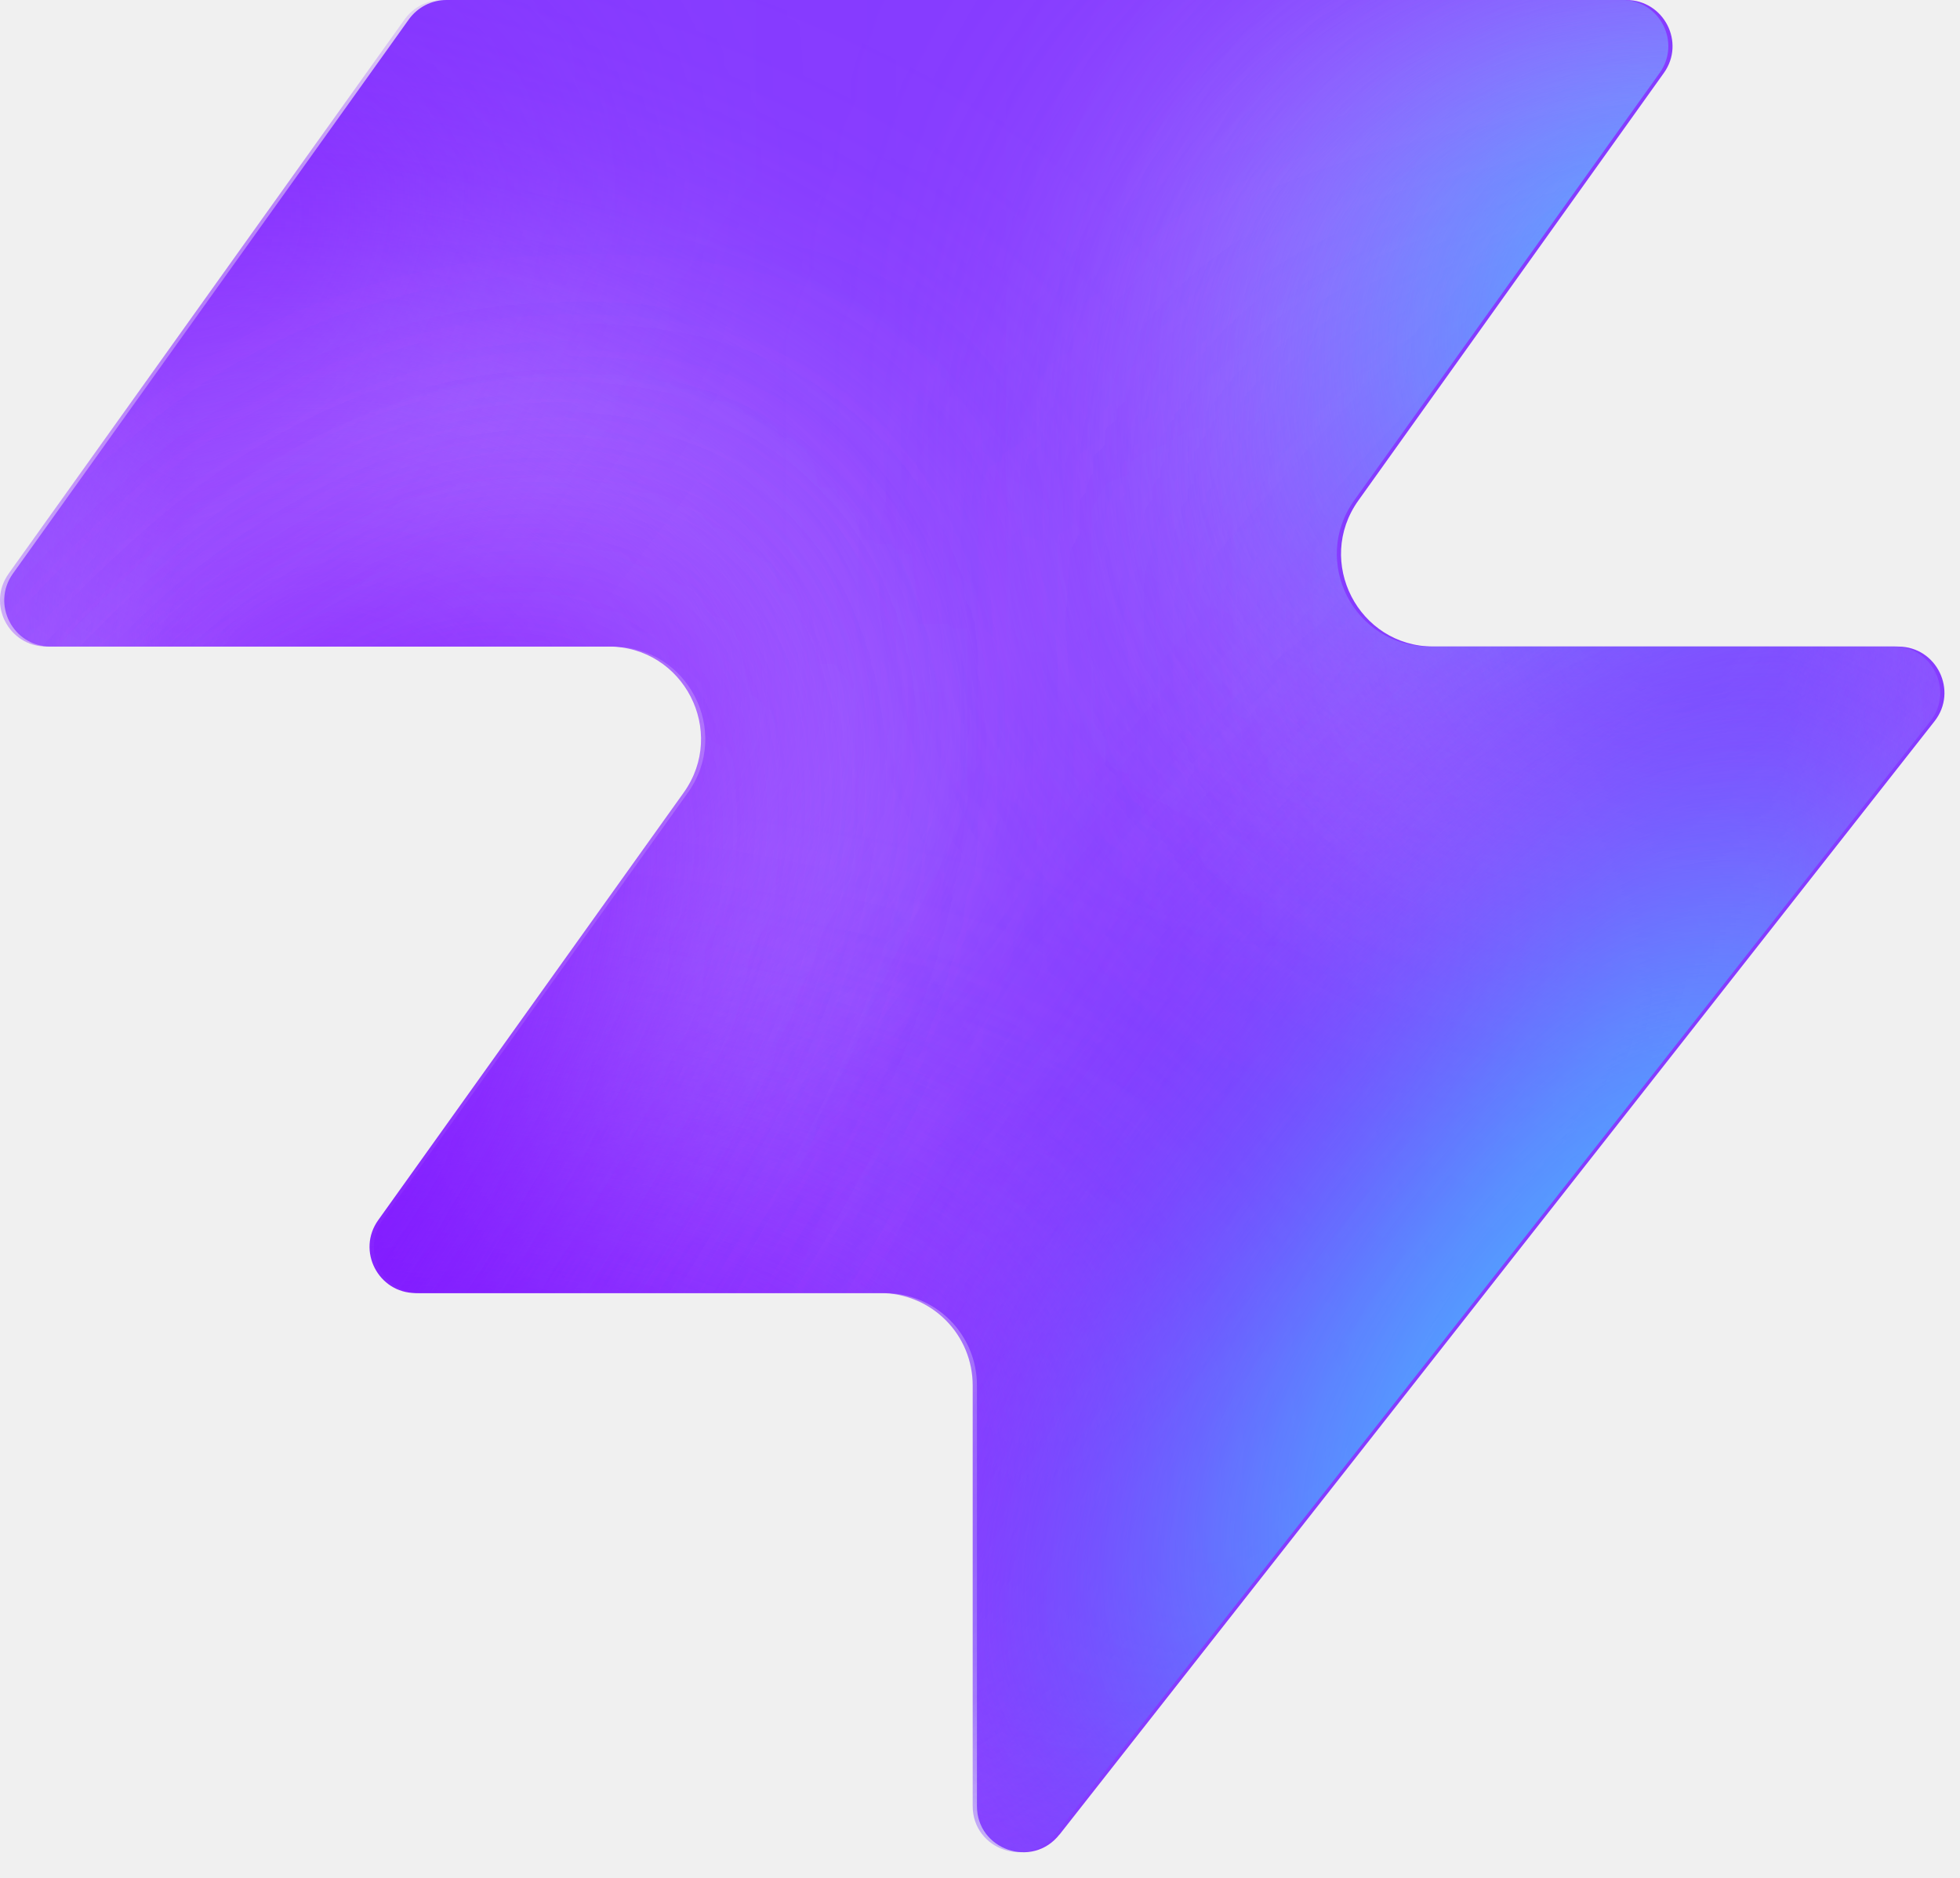
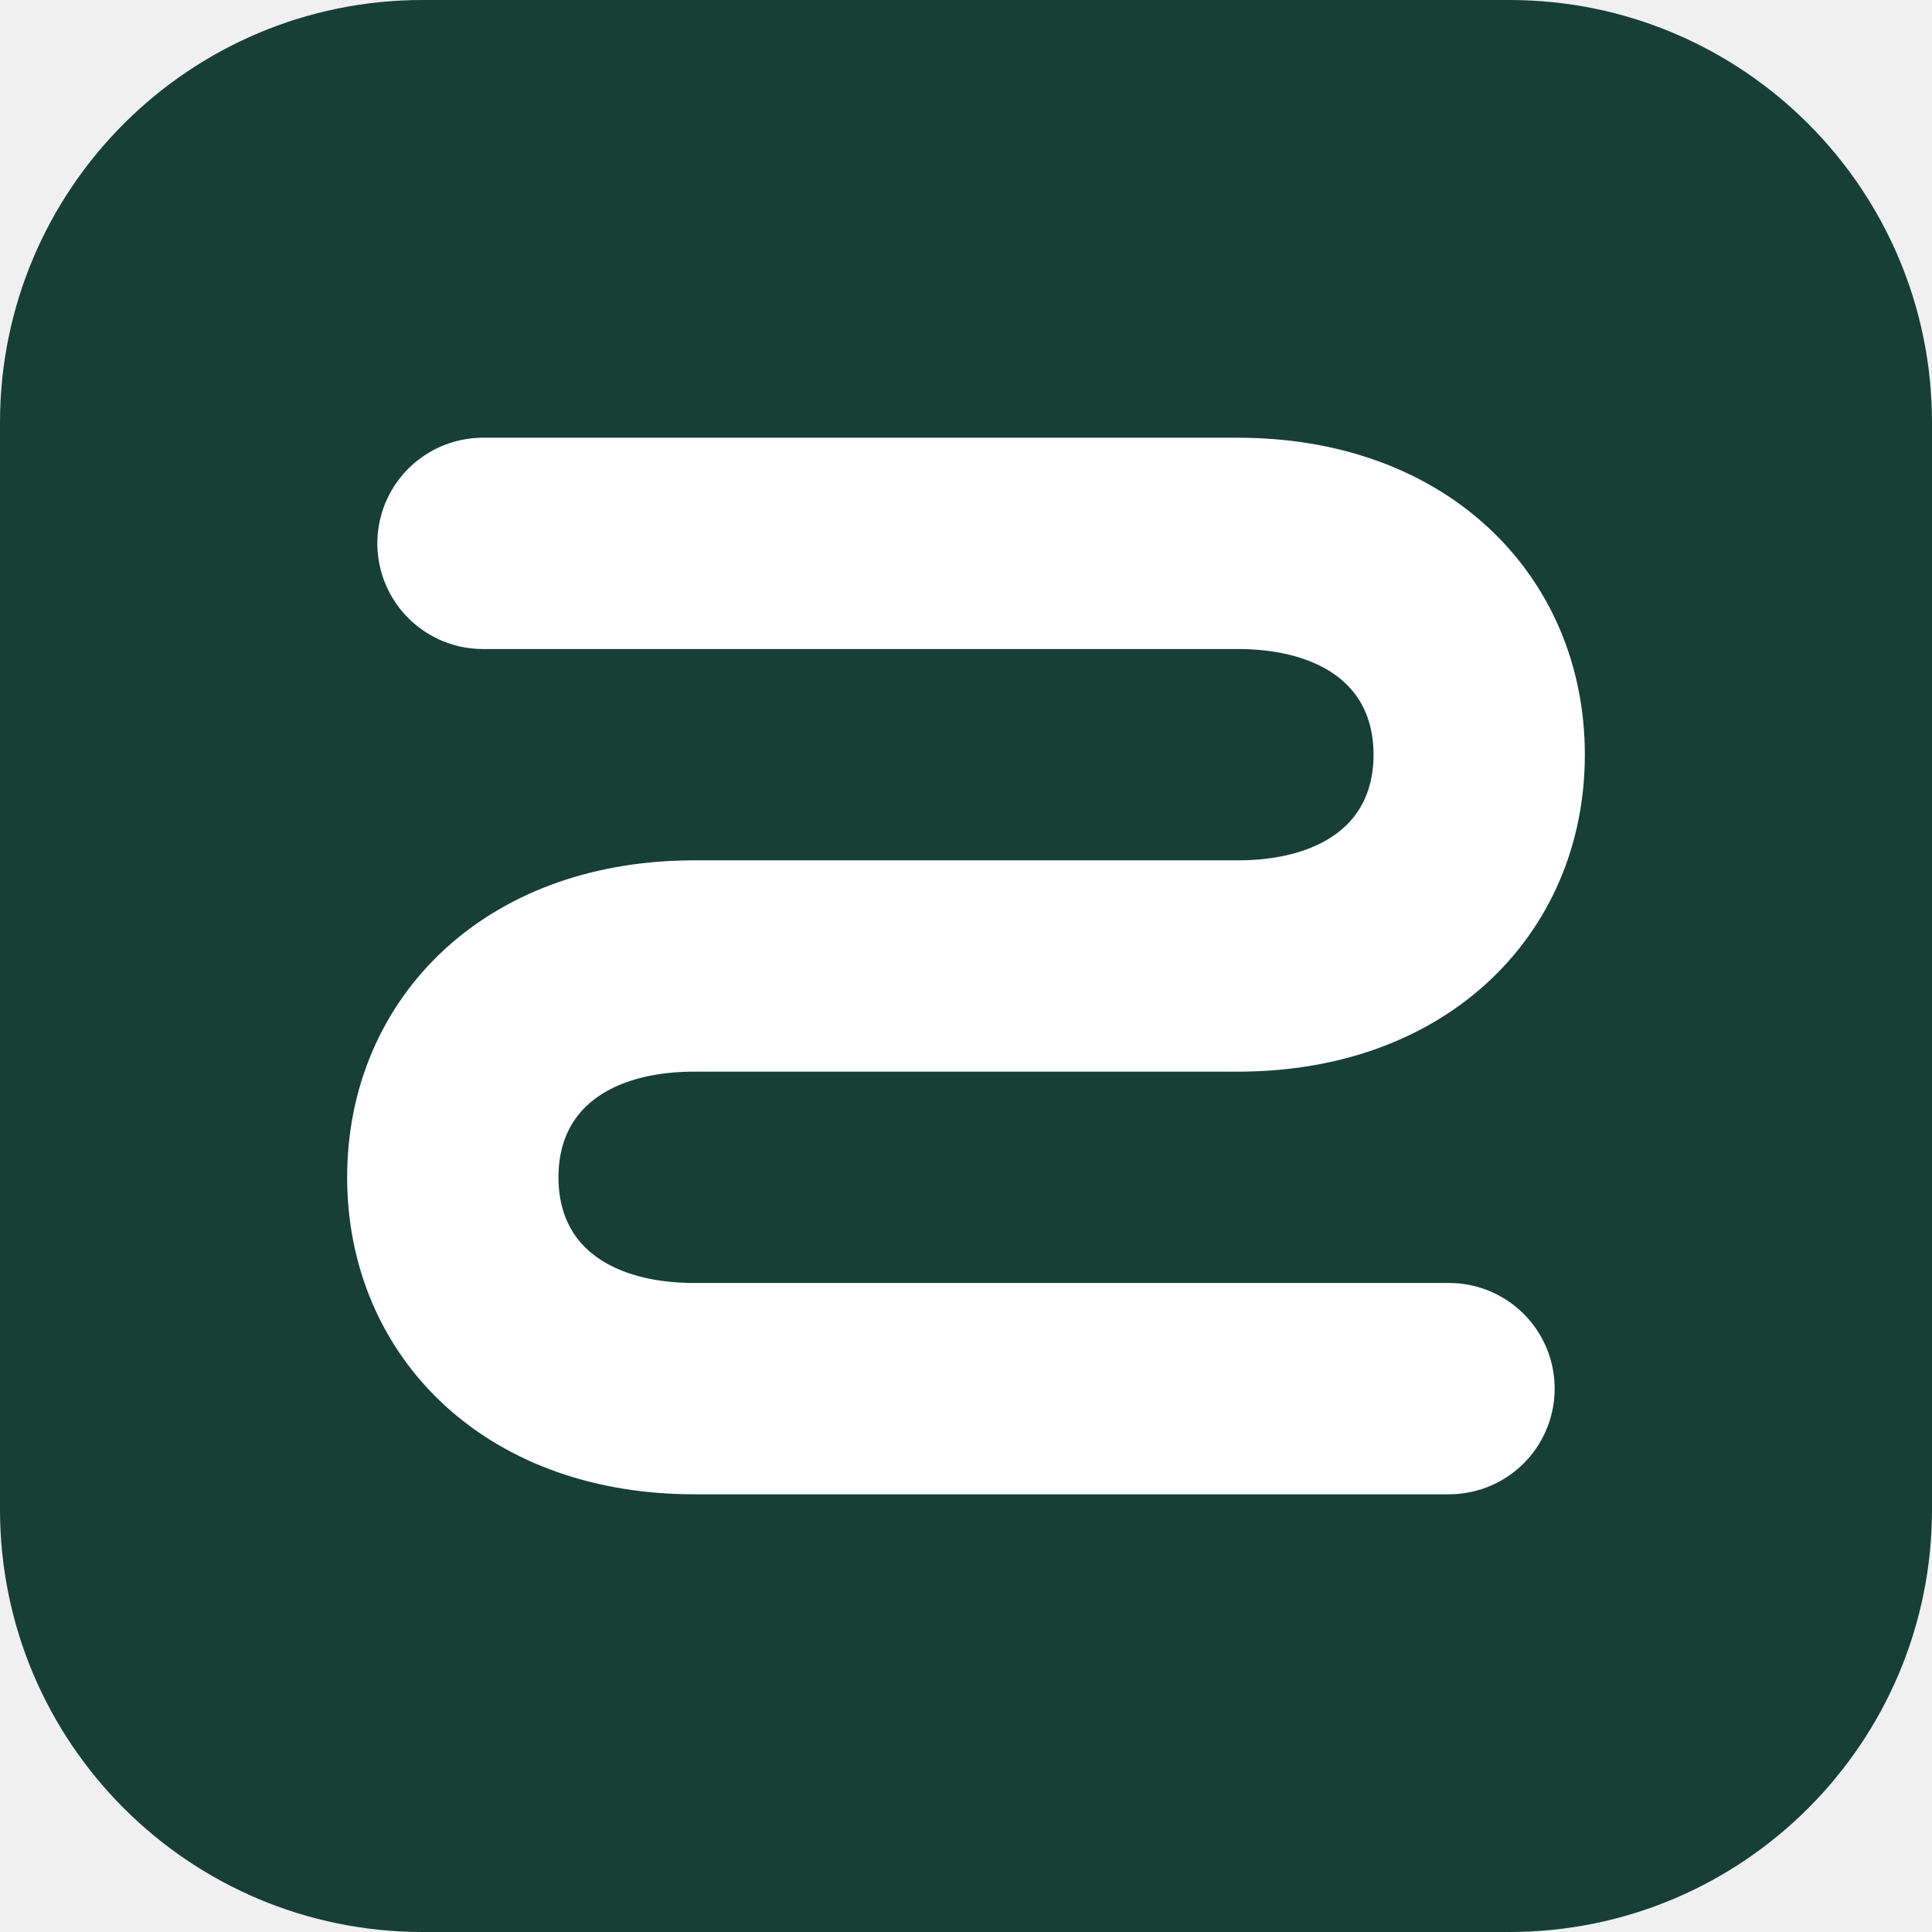
- <svg xmlns="http://www.w3.org/2000/svg" width="48" height="46" fill="none" viewBox="0 0 48 46">
-   <path fill="#863bff" d="M25.946 44.938c-.664.845-2.021.375-2.021-.698V33.937a2.26 2.26 0 0 0-2.262-2.262H10.287c-.92 0-1.456-1.04-.92-1.788l7.48-10.471c1.07-1.497 0-3.578-1.842-3.578H1.237c-.92 0-1.456-1.04-.92-1.788L10.013.474c.214-.297.556-.474.92-.474h28.894c.92 0 1.456 1.04.92 1.788l-7.48 10.471c-1.07 1.498 0 3.579 1.842 3.579h11.377c.943 0 1.473 1.088.89 1.83L25.947 44.94z" style="fill:#863bff;fill:color(display-p3 .525 .23 1);fill-opacity:1" />
-   <mask id="a" width="48" height="46" x="0" y="0" maskUnits="userSpaceOnUse" style="mask-type:alpha">
-     <path fill="#000" d="M25.842 44.938c-.664.844-2.021.375-2.021-.698V33.937a2.26 2.26 0 0 0-2.262-2.262H10.183c-.92 0-1.456-1.04-.92-1.788l7.48-10.471c1.07-1.498 0-3.579-1.842-3.579H1.133c-.92 0-1.456-1.04-.92-1.787L9.91.473c.214-.297.556-.474.92-.474h28.894c.92 0 1.456 1.04.92 1.788l-7.48 10.471c-1.07 1.498 0 3.578 1.842 3.578h11.377c.943 0 1.473 1.088.89 1.832L25.843 44.94z" style="fill:#000;fill-opacity:1" />
-   </mask>
-   <g mask="url(#a)">
-     <g filter="url(#b)">
-       <ellipse cx="5.508" cy="14.704" fill="#ede6ff" rx="5.508" ry="14.704" style="fill:#ede6ff;fill:color(display-p3 .927 .903 1);fill-opacity:1" transform="matrix(.00324 1 1 -.00324 -4.47 31.516)" />
-     </g>
-     <g filter="url(#c)">
-       <ellipse cx="10.399" cy="29.851" fill="#ede6ff" rx="10.399" ry="29.851" style="fill:#ede6ff;fill:color(display-p3 .927 .903 1);fill-opacity:1" transform="matrix(.00324 1 1 -.00324 -39.328 7.883)" />
-     </g>
-     <g filter="url(#d)">
-       <ellipse cx="5.508" cy="30.487" fill="#7e14ff" rx="5.508" ry="30.487" style="fill:#7e14ff;fill:color(display-p3 .492 .077 1);fill-opacity:1" transform="rotate(89.814 -25.913 -14.639)scale(1 -1)" />
-     </g>
-     <g filter="url(#e)">
-       <ellipse cx="5.508" cy="30.599" fill="#7e14ff" rx="5.508" ry="30.599" style="fill:#7e14ff;fill:color(display-p3 .492 .077 1);fill-opacity:1" transform="rotate(89.814 -32.644 -3.334)scale(1 -1)" />
-     </g>
-     <g filter="url(#f)">
-       <ellipse cx="5.508" cy="30.599" fill="#7e14ff" rx="5.508" ry="30.599" style="fill:#7e14ff;fill:color(display-p3 .492 .077 1);fill-opacity:1" transform="matrix(.00324 1 1 -.00324 -34.34 30.47)" />
-     </g>
-     <g filter="url(#g)">
-       <ellipse cx="14.072" cy="22.078" fill="#ede6ff" rx="14.072" ry="22.078" style="fill:#ede6ff;fill:color(display-p3 .927 .903 1);fill-opacity:1" transform="rotate(93.35 24.506 48.493)scale(-1 1)" />
-     </g>
-     <g filter="url(#h)">
-       <ellipse cx="3.47" cy="21.501" fill="#7e14ff" rx="3.47" ry="21.501" style="fill:#7e14ff;fill:color(display-p3 .492 .077 1);fill-opacity:1" transform="rotate(89.009 28.708 47.59)scale(-1 1)" />
-     </g>
-     <g filter="url(#i)">
-       <ellipse cx="3.47" cy="21.501" fill="#7e14ff" rx="3.47" ry="21.501" style="fill:#7e14ff;fill:color(display-p3 .492 .077 1);fill-opacity:1" transform="rotate(89.009 28.708 47.59)scale(-1 1)" />
-     </g>
-     <g filter="url(#j)">
-       <ellipse cx=".387" cy="8.972" fill="#7e14ff" rx="4.407" ry="29.108" style="fill:#7e14ff;fill:color(display-p3 .492 .077 1);fill-opacity:1" transform="rotate(39.51 .387 8.972)" />
-     </g>
-     <g filter="url(#k)">
-       <ellipse cx="47.523" cy="-6.092" fill="#7e14ff" rx="4.407" ry="29.108" style="fill:#7e14ff;fill:color(display-p3 .492 .077 1);fill-opacity:1" transform="rotate(37.892 47.523 -6.092)" />
-     </g>
-     <g filter="url(#l)">
-       <ellipse cx="41.412" cy="6.333" fill="#47bfff" rx="5.971" ry="9.665" style="fill:#47bfff;fill:color(display-p3 .28 .748 1);fill-opacity:1" transform="rotate(37.892 41.412 6.333)" />
-     </g>
-     <g filter="url(#m)">
-       <ellipse cx="-1.879" cy="38.332" fill="#7e14ff" rx="4.407" ry="29.108" style="fill:#7e14ff;fill:color(display-p3 .492 .077 1);fill-opacity:1" transform="rotate(37.892 -1.88 38.332)" />
-     </g>
-     <g filter="url(#n)">
-       <ellipse cx="-1.879" cy="38.332" fill="#7e14ff" rx="4.407" ry="29.108" style="fill:#7e14ff;fill:color(display-p3 .492 .077 1);fill-opacity:1" transform="rotate(37.892 -1.88 38.332)" />
-     </g>
-     <g filter="url(#o)">
-       <ellipse cx="35.651" cy="29.907" fill="#7e14ff" rx="4.407" ry="29.108" style="fill:#7e14ff;fill:color(display-p3 .492 .077 1);fill-opacity:1" transform="rotate(37.892 35.651 29.907)" />
-     </g>
-     <g filter="url(#p)">
-       <ellipse cx="38.418" cy="32.4" fill="#47bfff" rx="5.971" ry="15.297" style="fill:#47bfff;fill:color(display-p3 .28 .748 1);fill-opacity:1" transform="rotate(37.892 38.418 32.4)" />
-     </g>
-   </g>
-   <defs>
-     <filter id="b" width="60.045" height="41.654" x="-19.77" y="16.149" color-interpolation-filters="sRGB" filterUnits="userSpaceOnUse">
-       <feFlood flood-opacity="0" result="BackgroundImageFix" />
-       <feBlend in="SourceGraphic" in2="BackgroundImageFix" result="shape" />
-       <feGaussianBlur result="effect1_foregroundBlur_2002_17158" stdDeviation="7.659" />
-     </filter>
-     <filter id="c" width="90.34" height="51.437" x="-54.613" y="-7.533" color-interpolation-filters="sRGB" filterUnits="userSpaceOnUse">
-       <feFlood flood-opacity="0" result="BackgroundImageFix" />
-       <feBlend in="SourceGraphic" in2="BackgroundImageFix" result="shape" />
-       <feGaussianBlur result="effect1_foregroundBlur_2002_17158" stdDeviation="7.659" />
-     </filter>
-     <filter id="d" width="79.355" height="29.4" x="-49.64" y="2.03" color-interpolation-filters="sRGB" filterUnits="userSpaceOnUse">
-       <feFlood flood-opacity="0" result="BackgroundImageFix" />
-       <feBlend in="SourceGraphic" in2="BackgroundImageFix" result="shape" />
-       <feGaussianBlur result="effect1_foregroundBlur_2002_17158" stdDeviation="4.596" />
-     </filter>
-     <filter id="e" width="79.579" height="29.4" x="-45.045" y="20.029" color-interpolation-filters="sRGB" filterUnits="userSpaceOnUse">
-       <feFlood flood-opacity="0" result="BackgroundImageFix" />
-       <feBlend in="SourceGraphic" in2="BackgroundImageFix" result="shape" />
-       <feGaussianBlur result="effect1_foregroundBlur_2002_17158" stdDeviation="4.596" />
-     </filter>
-     <filter id="f" width="79.579" height="29.4" x="-43.513" y="21.178" color-interpolation-filters="sRGB" filterUnits="userSpaceOnUse">
-       <feFlood flood-opacity="0" result="BackgroundImageFix" />
-       <feBlend in="SourceGraphic" in2="BackgroundImageFix" result="shape" />
-       <feGaussianBlur result="effect1_foregroundBlur_2002_17158" stdDeviation="4.596" />
-     </filter>
-     <filter id="g" width="74.749" height="58.852" x="15.756" y="-17.901" color-interpolation-filters="sRGB" filterUnits="userSpaceOnUse">
-       <feFlood flood-opacity="0" result="BackgroundImageFix" />
-       <feBlend in="SourceGraphic" in2="BackgroundImageFix" result="shape" />
-       <feGaussianBlur result="effect1_foregroundBlur_2002_17158" stdDeviation="7.659" />
-     </filter>
-     <filter id="h" width="61.377" height="25.362" x="23.548" y="2.284" color-interpolation-filters="sRGB" filterUnits="userSpaceOnUse">
-       <feFlood flood-opacity="0" result="BackgroundImageFix" />
-       <feBlend in="SourceGraphic" in2="BackgroundImageFix" result="shape" />
-       <feGaussianBlur result="effect1_foregroundBlur_2002_17158" stdDeviation="4.596" />
-     </filter>
-     <filter id="i" width="61.377" height="25.362" x="23.548" y="2.284" color-interpolation-filters="sRGB" filterUnits="userSpaceOnUse">
-       <feFlood flood-opacity="0" result="BackgroundImageFix" />
-       <feBlend in="SourceGraphic" in2="BackgroundImageFix" result="shape" />
-       <feGaussianBlur result="effect1_foregroundBlur_2002_17158" stdDeviation="4.596" />
-     </filter>
-     <filter id="j" width="56.045" height="63.649" x="-27.636" y="-22.853" color-interpolation-filters="sRGB" filterUnits="userSpaceOnUse">
-       <feFlood flood-opacity="0" result="BackgroundImageFix" />
-       <feBlend in="SourceGraphic" in2="BackgroundImageFix" result="shape" />
-       <feGaussianBlur result="effect1_foregroundBlur_2002_17158" stdDeviation="4.596" />
-     </filter>
-     <filter id="k" width="54.814" height="64.646" x="20.116" y="-38.415" color-interpolation-filters="sRGB" filterUnits="userSpaceOnUse">
-       <feFlood flood-opacity="0" result="BackgroundImageFix" />
-       <feBlend in="SourceGraphic" in2="BackgroundImageFix" result="shape" />
-       <feGaussianBlur result="effect1_foregroundBlur_2002_17158" stdDeviation="4.596" />
-     </filter>
-     <filter id="l" width="33.541" height="35.313" x="24.641" y="-11.323" color-interpolation-filters="sRGB" filterUnits="userSpaceOnUse">
-       <feFlood flood-opacity="0" result="BackgroundImageFix" />
-       <feBlend in="SourceGraphic" in2="BackgroundImageFix" result="shape" />
-       <feGaussianBlur result="effect1_foregroundBlur_2002_17158" stdDeviation="4.596" />
-     </filter>
-     <filter id="m" width="54.814" height="64.646" x="-29.286" y="6.009" color-interpolation-filters="sRGB" filterUnits="userSpaceOnUse">
-       <feFlood flood-opacity="0" result="BackgroundImageFix" />
-       <feBlend in="SourceGraphic" in2="BackgroundImageFix" result="shape" />
-       <feGaussianBlur result="effect1_foregroundBlur_2002_17158" stdDeviation="4.596" />
-     </filter>
-     <filter id="n" width="54.814" height="64.646" x="-29.286" y="6.009" color-interpolation-filters="sRGB" filterUnits="userSpaceOnUse">
-       <feFlood flood-opacity="0" result="BackgroundImageFix" />
-       <feBlend in="SourceGraphic" in2="BackgroundImageFix" result="shape" />
-       <feGaussianBlur result="effect1_foregroundBlur_2002_17158" stdDeviation="4.596" />
-     </filter>
-     <filter id="o" width="54.814" height="64.646" x="8.244" y="-2.416" color-interpolation-filters="sRGB" filterUnits="userSpaceOnUse">
-       <feFlood flood-opacity="0" result="BackgroundImageFix" />
-       <feBlend in="SourceGraphic" in2="BackgroundImageFix" result="shape" />
-       <feGaussianBlur result="effect1_foregroundBlur_2002_17158" stdDeviation="4.596" />
-     </filter>
-     <filter id="p" width="39.409" height="43.623" x="18.713" y="10.588" color-interpolation-filters="sRGB" filterUnits="userSpaceOnUse">
-       <feFlood flood-opacity="0" result="BackgroundImageFix" />
-       <feBlend in="SourceGraphic" in2="BackgroundImageFix" result="shape" />
-       <feGaussianBlur result="effect1_foregroundBlur_2002_17158" stdDeviation="4.596" />
-     </filter>
-   </defs>
+ <svg xmlns="http://www.w3.org/2000/svg" viewBox="0 0 64 64">
+   <rect width="64" height="64" rx="14" fill="#173f35" />
+   <path d="M16 18h25c5 0 8 3 8 7s-3 7-8 7H23c-5 0-8 3-8 7s3 7 8 7h25" fill="none" stroke="#ffffff" stroke-width="7" stroke-linecap="round" stroke-linejoin="round" />
</svg>
